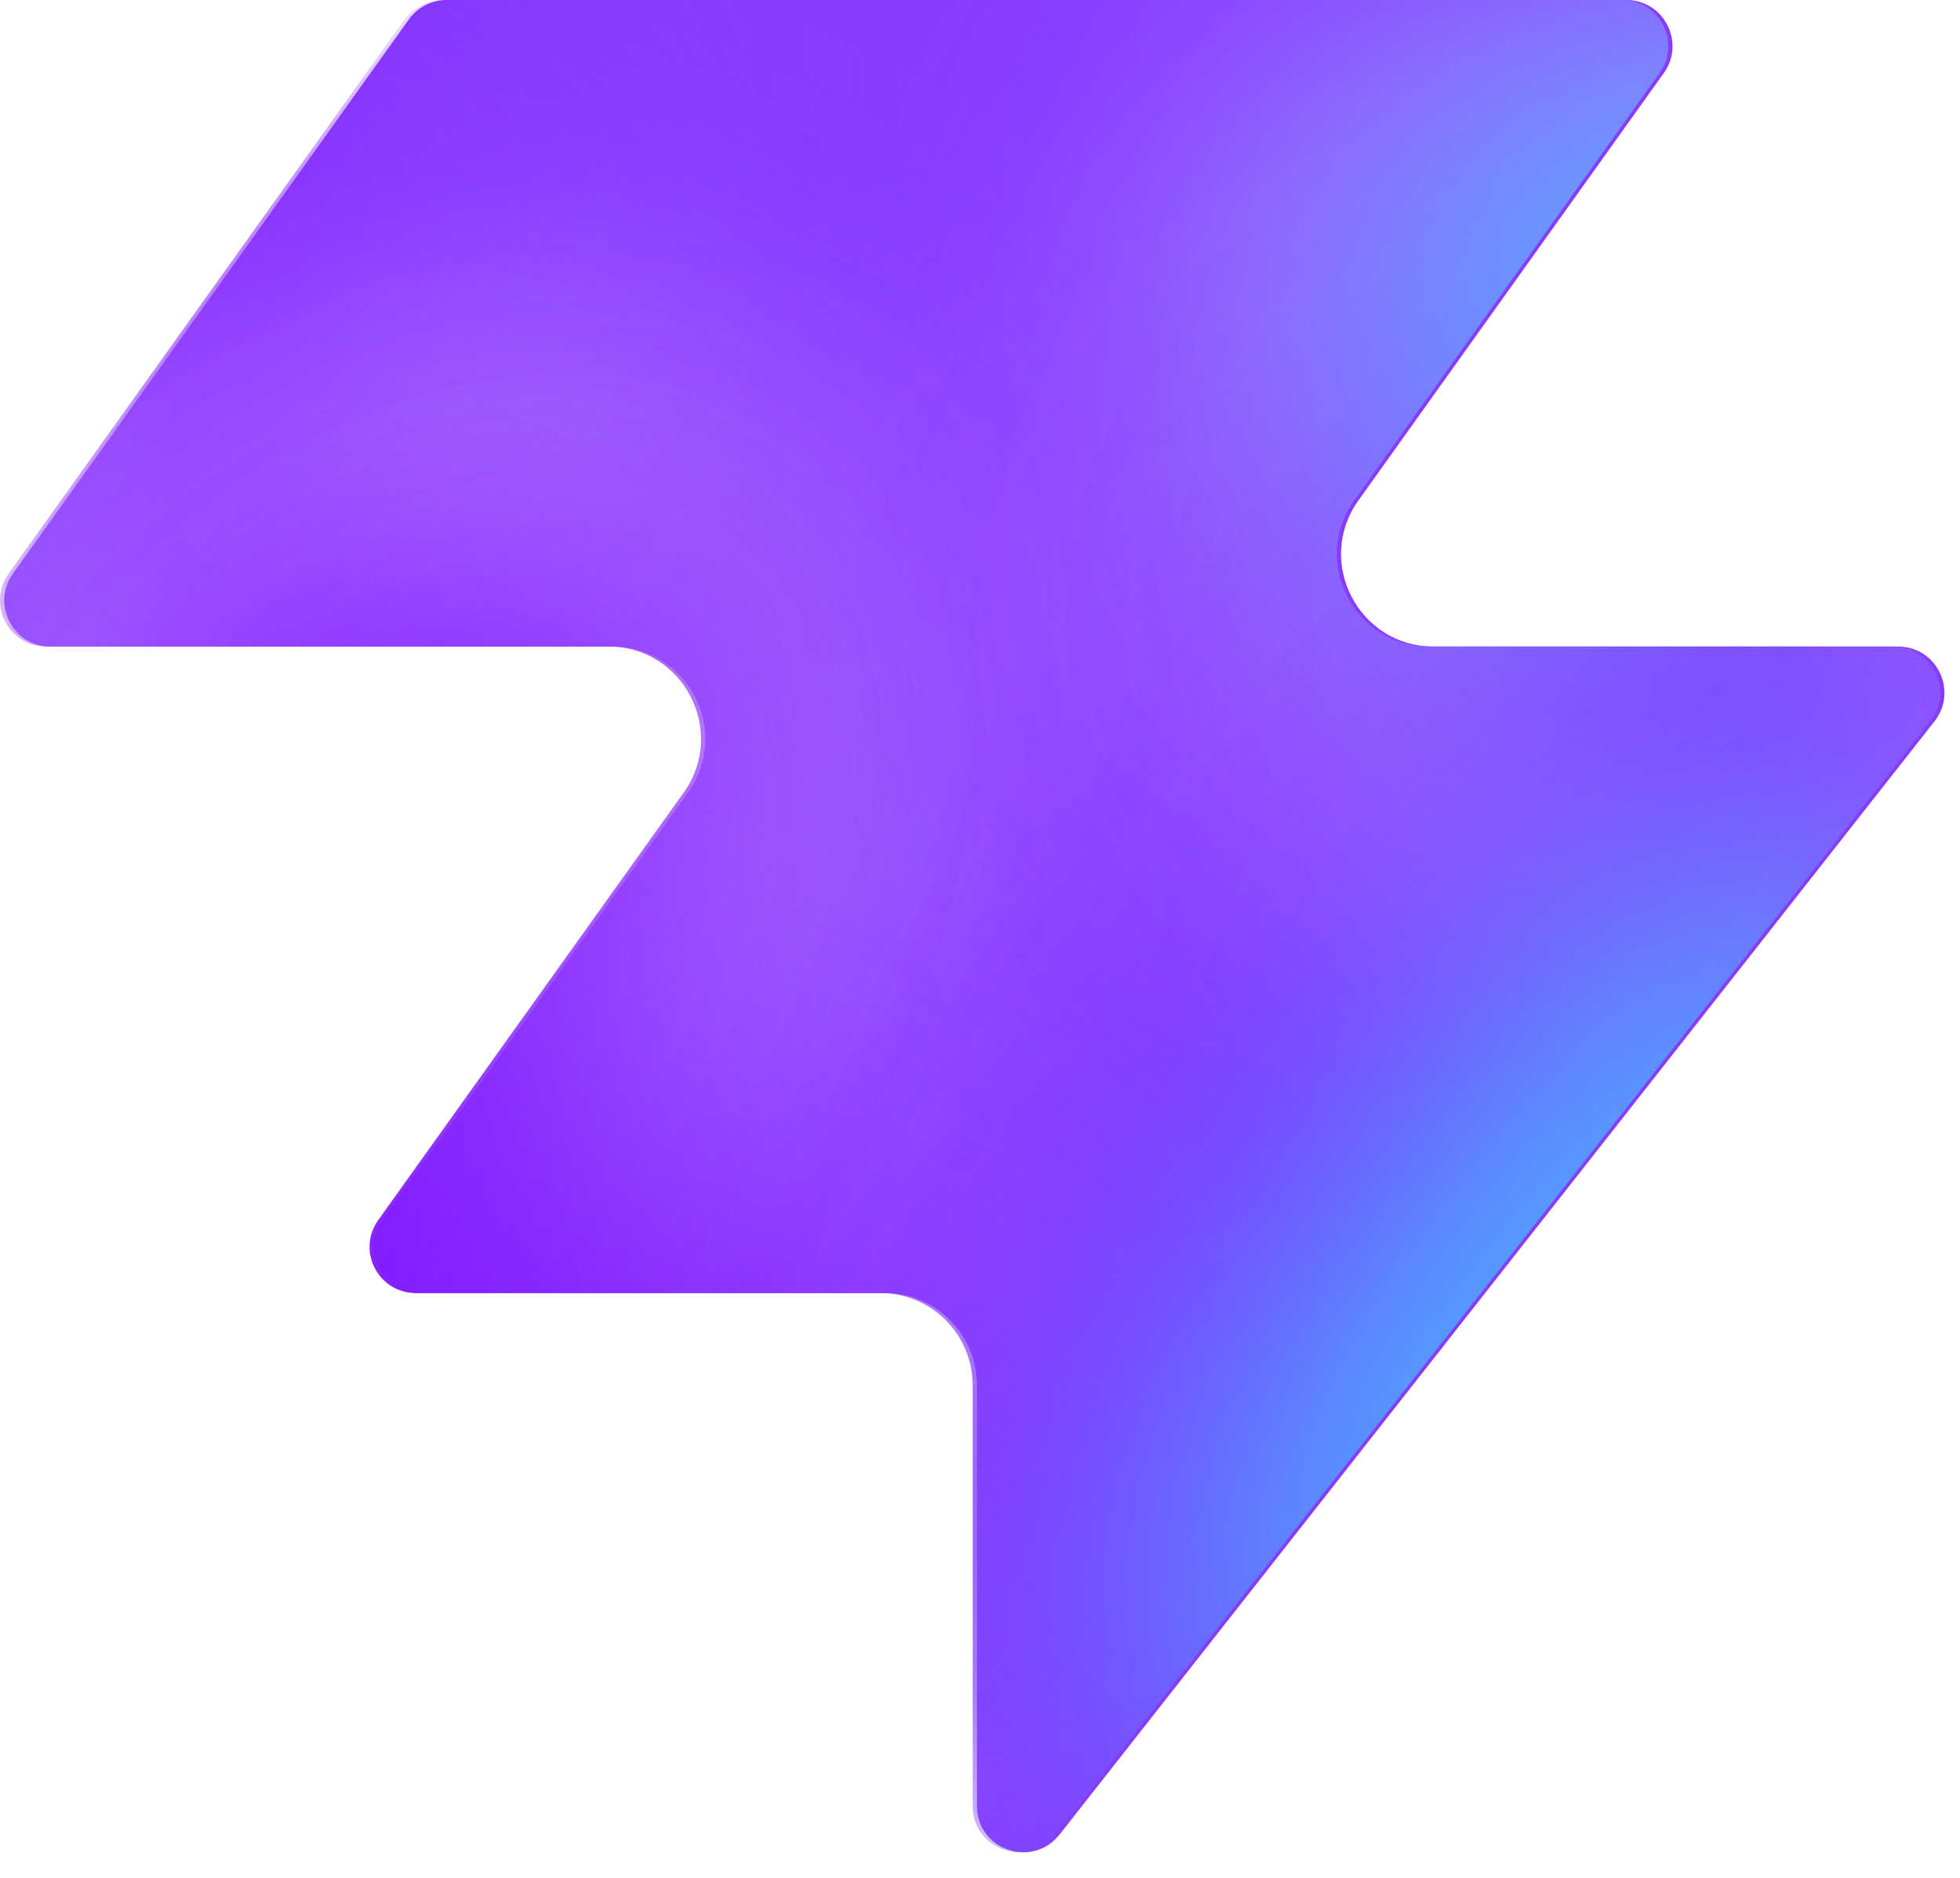
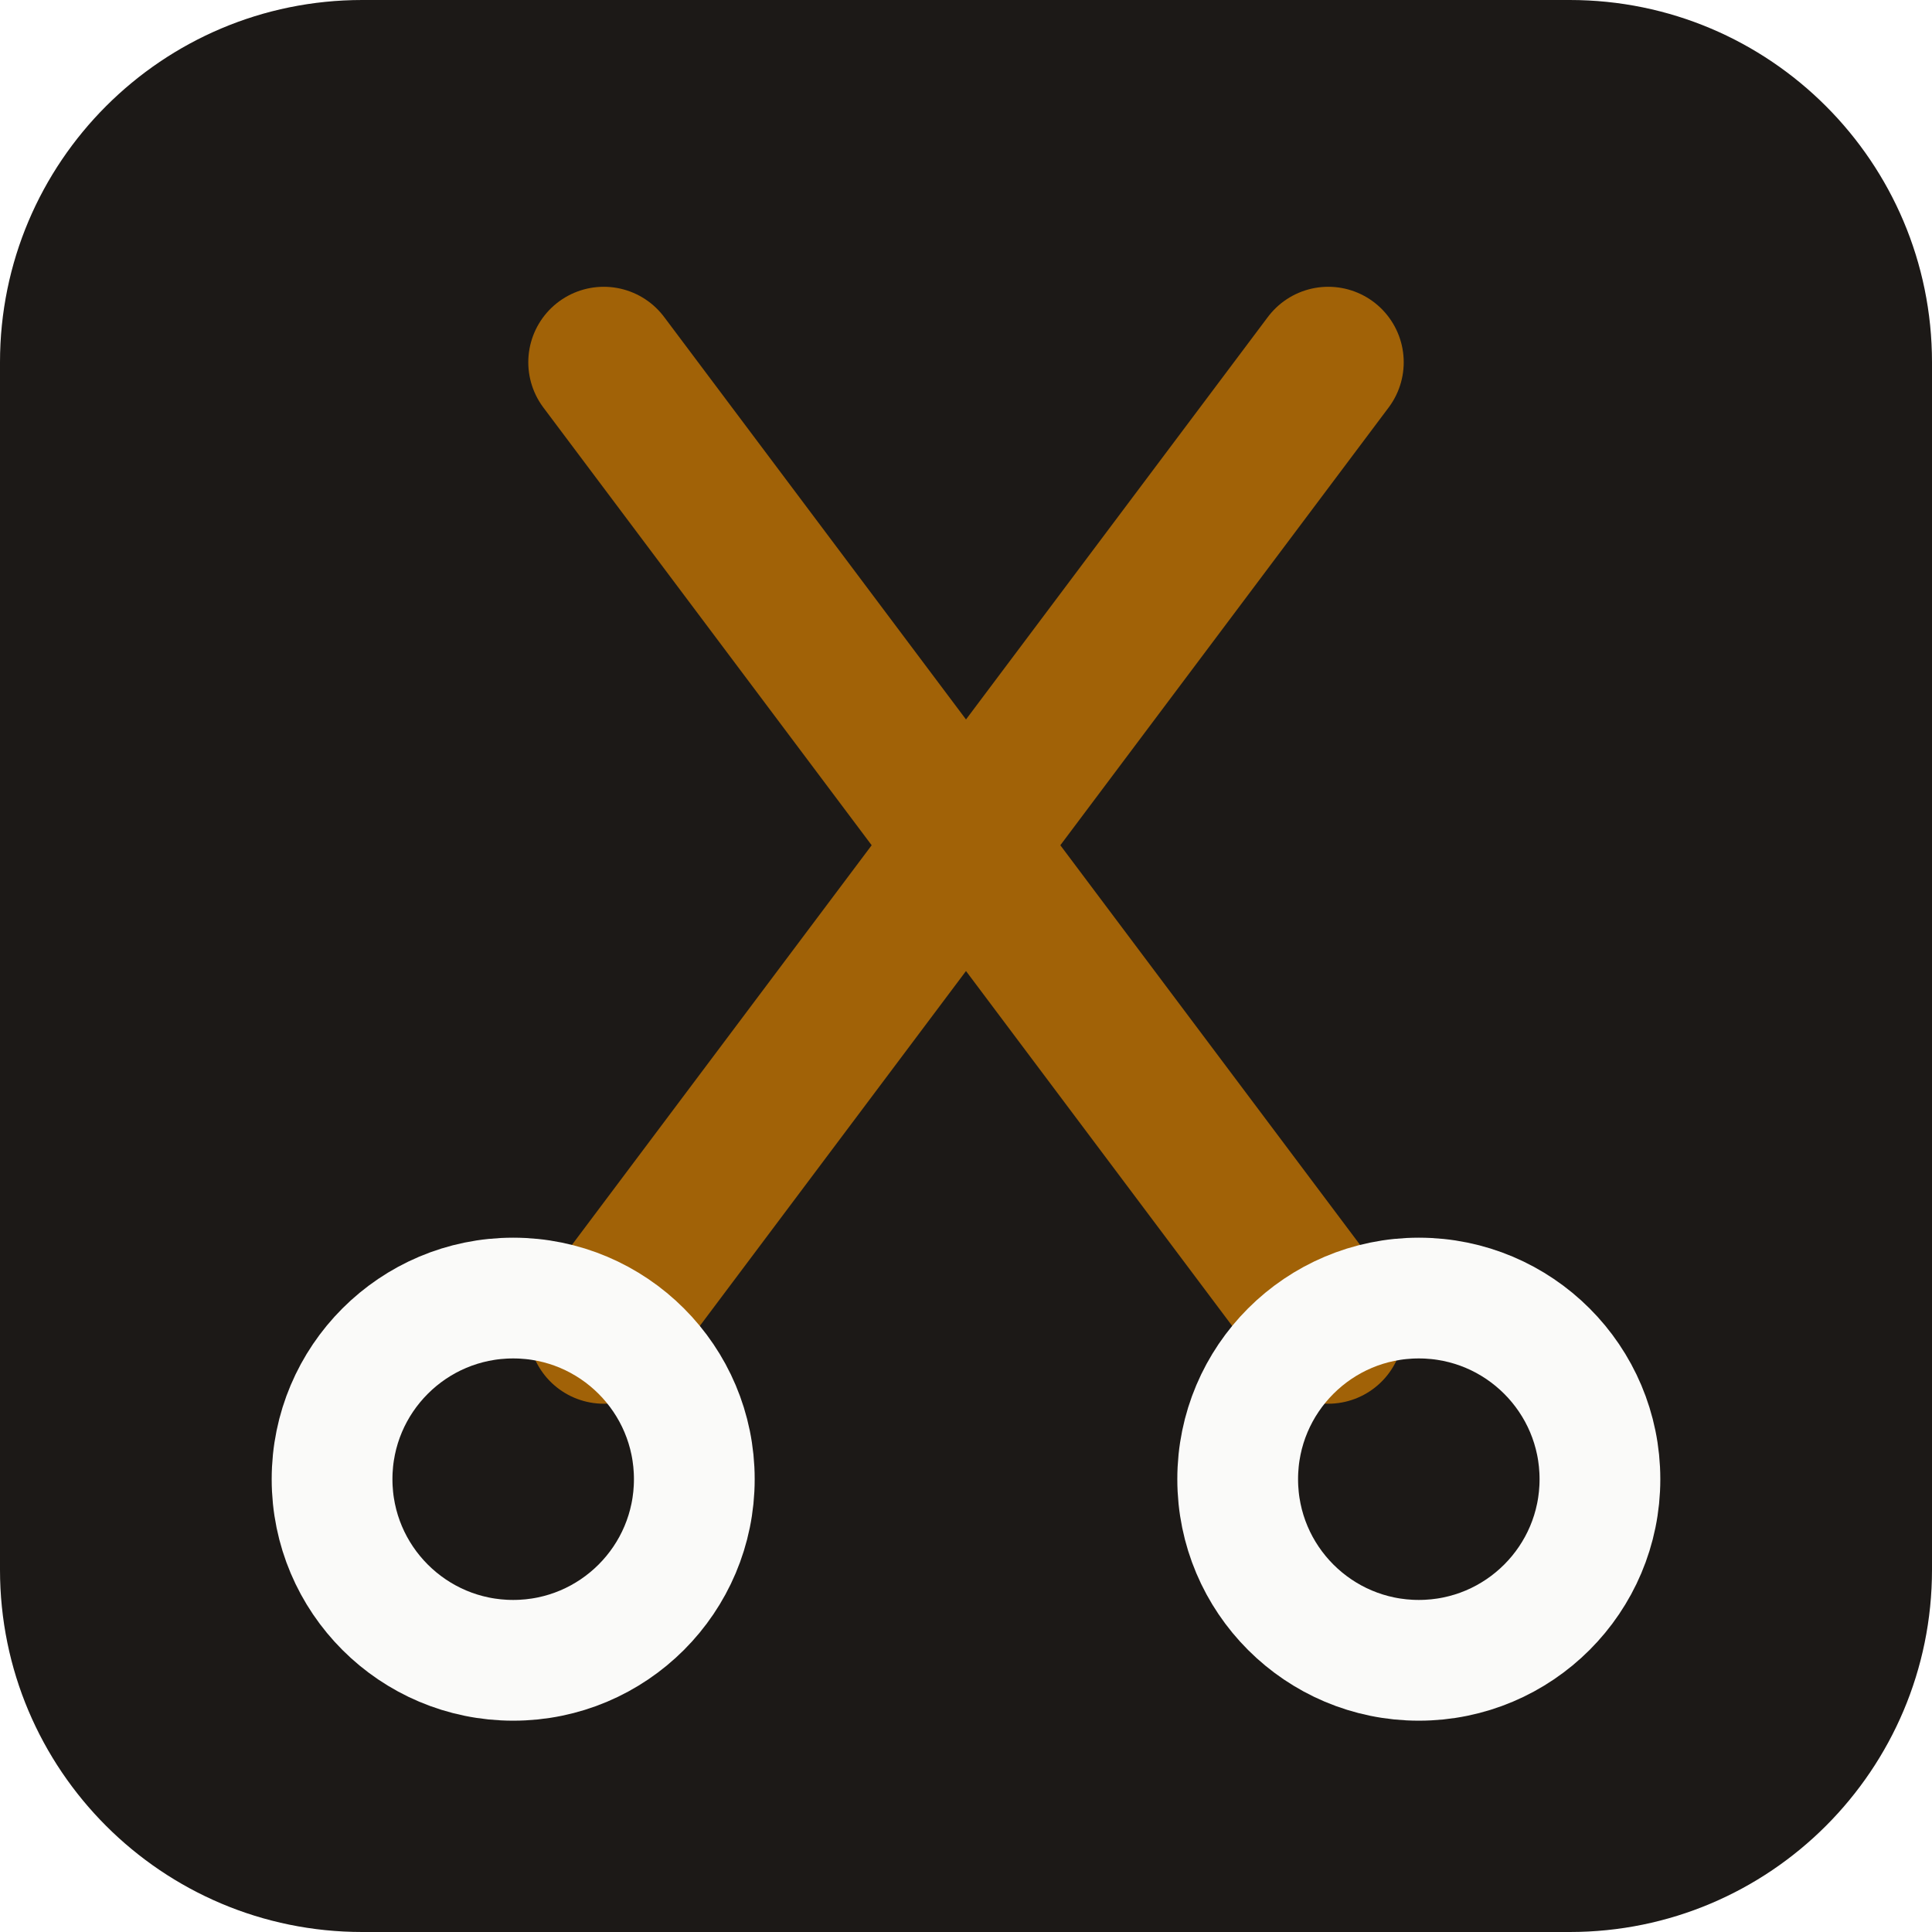
- <svg xmlns="http://www.w3.org/2000/svg" width="48" height="46" fill="none" viewBox="0 0 48 46">
-   <path fill="#863bff" d="M25.946 44.938c-.664.845-2.021.375-2.021-.698V33.937a2.26 2.26 0 0 0-2.262-2.262H10.287c-.92 0-1.456-1.04-.92-1.788l7.48-10.471c1.07-1.497 0-3.578-1.842-3.578H1.237c-.92 0-1.456-1.04-.92-1.788L10.013.474c.214-.297.556-.474.92-.474h28.894c.92 0 1.456 1.04.92 1.788l-7.48 10.471c-1.07 1.498 0 3.579 1.842 3.579h11.377c.943 0 1.473 1.088.89 1.83L25.947 44.94z" style="fill:#863bff;fill:color(display-p3 .525 .23 1);fill-opacity:1" />
-   <mask id="a" width="48" height="46" x="0" y="0" maskUnits="userSpaceOnUse" style="mask-type:alpha">
-     <path fill="#000" d="M25.842 44.938c-.664.844-2.021.375-2.021-.698V33.937a2.26 2.26 0 0 0-2.262-2.262H10.183c-.92 0-1.456-1.04-.92-1.788l7.48-10.471c1.07-1.498 0-3.579-1.842-3.579H1.133c-.92 0-1.456-1.04-.92-1.787L9.91.473c.214-.297.556-.474.92-.474h28.894c.92 0 1.456 1.04.92 1.788l-7.48 10.471c-1.07 1.498 0 3.578 1.842 3.578h11.377c.943 0 1.473 1.088.89 1.832L25.843 44.94z" style="fill:#000;fill-opacity:1" />
-   </mask>
-   <g mask="url(#a)">
-     <g filter="url(#b)">
-       <ellipse cx="5.508" cy="14.704" fill="#ede6ff" rx="5.508" ry="14.704" style="fill:#ede6ff;fill:color(display-p3 .927 .903 1);fill-opacity:1" transform="matrix(.00324 1 1 -.00324 -4.47 31.516)" />
-     </g>
-     <g filter="url(#c)">
-       <ellipse cx="10.399" cy="29.851" fill="#ede6ff" rx="10.399" ry="29.851" style="fill:#ede6ff;fill:color(display-p3 .927 .903 1);fill-opacity:1" transform="matrix(.00324 1 1 -.00324 -39.328 7.883)" />
-     </g>
-     <g filter="url(#d)">
-       <ellipse cx="5.508" cy="30.487" fill="#7e14ff" rx="5.508" ry="30.487" style="fill:#7e14ff;fill:color(display-p3 .492 .077 1);fill-opacity:1" transform="rotate(89.814 -25.913 -14.639)scale(1 -1)" />
-     </g>
-     <g filter="url(#e)">
-       <ellipse cx="5.508" cy="30.599" fill="#7e14ff" rx="5.508" ry="30.599" style="fill:#7e14ff;fill:color(display-p3 .492 .077 1);fill-opacity:1" transform="rotate(89.814 -32.644 -3.334)scale(1 -1)" />
-     </g>
-     <g filter="url(#f)">
-       <ellipse cx="5.508" cy="30.599" fill="#7e14ff" rx="5.508" ry="30.599" style="fill:#7e14ff;fill:color(display-p3 .492 .077 1);fill-opacity:1" transform="matrix(.00324 1 1 -.00324 -34.34 30.47)" />
-     </g>
-     <g filter="url(#g)">
-       <ellipse cx="14.072" cy="22.078" fill="#ede6ff" rx="14.072" ry="22.078" style="fill:#ede6ff;fill:color(display-p3 .927 .903 1);fill-opacity:1" transform="rotate(93.35 24.506 48.493)scale(-1 1)" />
-     </g>
-     <g filter="url(#h)">
-       <ellipse cx="3.47" cy="21.501" fill="#7e14ff" rx="3.47" ry="21.501" style="fill:#7e14ff;fill:color(display-p3 .492 .077 1);fill-opacity:1" transform="rotate(89.009 28.708 47.59)scale(-1 1)" />
-     </g>
-     <g filter="url(#i)">
-       <ellipse cx="3.47" cy="21.501" fill="#7e14ff" rx="3.47" ry="21.501" style="fill:#7e14ff;fill:color(display-p3 .492 .077 1);fill-opacity:1" transform="rotate(89.009 28.708 47.59)scale(-1 1)" />
-     </g>
-     <g filter="url(#j)">
-       <ellipse cx=".387" cy="8.972" fill="#7e14ff" rx="4.407" ry="29.108" style="fill:#7e14ff;fill:color(display-p3 .492 .077 1);fill-opacity:1" transform="rotate(39.51 .387 8.972)" />
-     </g>
-     <g filter="url(#k)">
-       <ellipse cx="47.523" cy="-6.092" fill="#7e14ff" rx="4.407" ry="29.108" style="fill:#7e14ff;fill:color(display-p3 .492 .077 1);fill-opacity:1" transform="rotate(37.892 47.523 -6.092)" />
-     </g>
-     <g filter="url(#l)">
-       <ellipse cx="41.412" cy="6.333" fill="#47bfff" rx="5.971" ry="9.665" style="fill:#47bfff;fill:color(display-p3 .28 .748 1);fill-opacity:1" transform="rotate(37.892 41.412 6.333)" />
-     </g>
-     <g filter="url(#m)">
-       <ellipse cx="-1.879" cy="38.332" fill="#7e14ff" rx="4.407" ry="29.108" style="fill:#7e14ff;fill:color(display-p3 .492 .077 1);fill-opacity:1" transform="rotate(37.892 -1.88 38.332)" />
-     </g>
-     <g filter="url(#n)">
-       <ellipse cx="-1.879" cy="38.332" fill="#7e14ff" rx="4.407" ry="29.108" style="fill:#7e14ff;fill:color(display-p3 .492 .077 1);fill-opacity:1" transform="rotate(37.892 -1.88 38.332)" />
-     </g>
-     <g filter="url(#o)">
-       <ellipse cx="35.651" cy="29.907" fill="#7e14ff" rx="4.407" ry="29.108" style="fill:#7e14ff;fill:color(display-p3 .492 .077 1);fill-opacity:1" transform="rotate(37.892 35.651 29.907)" />
-     </g>
-     <g filter="url(#p)">
-       <ellipse cx="38.418" cy="32.4" fill="#47bfff" rx="5.971" ry="15.297" style="fill:#47bfff;fill:color(display-p3 .28 .748 1);fill-opacity:1" transform="rotate(37.892 38.418 32.4)" />
-     </g>
-   </g>
-   <defs>
-     <filter id="b" width="60.045" height="41.654" x="-19.77" y="16.149" color-interpolation-filters="sRGB" filterUnits="userSpaceOnUse">
-       <feFlood flood-opacity="0" result="BackgroundImageFix" />
-       <feBlend in="SourceGraphic" in2="BackgroundImageFix" result="shape" />
-       <feGaussianBlur result="effect1_foregroundBlur_2002_17158" stdDeviation="7.659" />
-     </filter>
-     <filter id="c" width="90.34" height="51.437" x="-54.613" y="-7.533" color-interpolation-filters="sRGB" filterUnits="userSpaceOnUse">
-       <feFlood flood-opacity="0" result="BackgroundImageFix" />
-       <feBlend in="SourceGraphic" in2="BackgroundImageFix" result="shape" />
-       <feGaussianBlur result="effect1_foregroundBlur_2002_17158" stdDeviation="7.659" />
-     </filter>
-     <filter id="d" width="79.355" height="29.4" x="-49.64" y="2.03" color-interpolation-filters="sRGB" filterUnits="userSpaceOnUse">
-       <feFlood flood-opacity="0" result="BackgroundImageFix" />
-       <feBlend in="SourceGraphic" in2="BackgroundImageFix" result="shape" />
-       <feGaussianBlur result="effect1_foregroundBlur_2002_17158" stdDeviation="4.596" />
-     </filter>
-     <filter id="e" width="79.579" height="29.4" x="-45.045" y="20.029" color-interpolation-filters="sRGB" filterUnits="userSpaceOnUse">
-       <feFlood flood-opacity="0" result="BackgroundImageFix" />
-       <feBlend in="SourceGraphic" in2="BackgroundImageFix" result="shape" />
-       <feGaussianBlur result="effect1_foregroundBlur_2002_17158" stdDeviation="4.596" />
-     </filter>
-     <filter id="f" width="79.579" height="29.4" x="-43.513" y="21.178" color-interpolation-filters="sRGB" filterUnits="userSpaceOnUse">
-       <feFlood flood-opacity="0" result="BackgroundImageFix" />
-       <feBlend in="SourceGraphic" in2="BackgroundImageFix" result="shape" />
-       <feGaussianBlur result="effect1_foregroundBlur_2002_17158" stdDeviation="4.596" />
-     </filter>
-     <filter id="g" width="74.749" height="58.852" x="15.756" y="-17.901" color-interpolation-filters="sRGB" filterUnits="userSpaceOnUse">
-       <feFlood flood-opacity="0" result="BackgroundImageFix" />
-       <feBlend in="SourceGraphic" in2="BackgroundImageFix" result="shape" />
-       <feGaussianBlur result="effect1_foregroundBlur_2002_17158" stdDeviation="7.659" />
-     </filter>
-     <filter id="h" width="61.377" height="25.362" x="23.548" y="2.284" color-interpolation-filters="sRGB" filterUnits="userSpaceOnUse">
-       <feFlood flood-opacity="0" result="BackgroundImageFix" />
-       <feBlend in="SourceGraphic" in2="BackgroundImageFix" result="shape" />
-       <feGaussianBlur result="effect1_foregroundBlur_2002_17158" stdDeviation="4.596" />
-     </filter>
-     <filter id="i" width="61.377" height="25.362" x="23.548" y="2.284" color-interpolation-filters="sRGB" filterUnits="userSpaceOnUse">
-       <feFlood flood-opacity="0" result="BackgroundImageFix" />
-       <feBlend in="SourceGraphic" in2="BackgroundImageFix" result="shape" />
-       <feGaussianBlur result="effect1_foregroundBlur_2002_17158" stdDeviation="4.596" />
-     </filter>
-     <filter id="j" width="56.045" height="63.649" x="-27.636" y="-22.853" color-interpolation-filters="sRGB" filterUnits="userSpaceOnUse">
-       <feFlood flood-opacity="0" result="BackgroundImageFix" />
-       <feBlend in="SourceGraphic" in2="BackgroundImageFix" result="shape" />
-       <feGaussianBlur result="effect1_foregroundBlur_2002_17158" stdDeviation="4.596" />
-     </filter>
-     <filter id="k" width="54.814" height="64.646" x="20.116" y="-38.415" color-interpolation-filters="sRGB" filterUnits="userSpaceOnUse">
-       <feFlood flood-opacity="0" result="BackgroundImageFix" />
-       <feBlend in="SourceGraphic" in2="BackgroundImageFix" result="shape" />
-       <feGaussianBlur result="effect1_foregroundBlur_2002_17158" stdDeviation="4.596" />
-     </filter>
-     <filter id="l" width="33.541" height="35.313" x="24.641" y="-11.323" color-interpolation-filters="sRGB" filterUnits="userSpaceOnUse">
-       <feFlood flood-opacity="0" result="BackgroundImageFix" />
-       <feBlend in="SourceGraphic" in2="BackgroundImageFix" result="shape" />
-       <feGaussianBlur result="effect1_foregroundBlur_2002_17158" stdDeviation="4.596" />
-     </filter>
-     <filter id="m" width="54.814" height="64.646" x="-29.286" y="6.009" color-interpolation-filters="sRGB" filterUnits="userSpaceOnUse">
-       <feFlood flood-opacity="0" result="BackgroundImageFix" />
-       <feBlend in="SourceGraphic" in2="BackgroundImageFix" result="shape" />
-       <feGaussianBlur result="effect1_foregroundBlur_2002_17158" stdDeviation="4.596" />
-     </filter>
-     <filter id="n" width="54.814" height="64.646" x="-29.286" y="6.009" color-interpolation-filters="sRGB" filterUnits="userSpaceOnUse">
-       <feFlood flood-opacity="0" result="BackgroundImageFix" />
-       <feBlend in="SourceGraphic" in2="BackgroundImageFix" result="shape" />
-       <feGaussianBlur result="effect1_foregroundBlur_2002_17158" stdDeviation="4.596" />
-     </filter>
-     <filter id="o" width="54.814" height="64.646" x="8.244" y="-2.416" color-interpolation-filters="sRGB" filterUnits="userSpaceOnUse">
-       <feFlood flood-opacity="0" result="BackgroundImageFix" />
-       <feBlend in="SourceGraphic" in2="BackgroundImageFix" result="shape" />
-       <feGaussianBlur result="effect1_foregroundBlur_2002_17158" stdDeviation="4.596" />
-     </filter>
-     <filter id="p" width="39.409" height="43.623" x="18.713" y="10.588" color-interpolation-filters="sRGB" filterUnits="userSpaceOnUse">
-       <feFlood flood-opacity="0" result="BackgroundImageFix" />
-       <feBlend in="SourceGraphic" in2="BackgroundImageFix" result="shape" />
-       <feGaussianBlur result="effect1_foregroundBlur_2002_17158" stdDeviation="4.596" />
-     </filter>
-   </defs>
+ <svg xmlns="http://www.w3.org/2000/svg" viewBox="0 0 32 32">
+   <rect width="32" height="32" rx="6" fill="#1C1917" />
+   <path d="M10 6 L22 22 M22 6 L10 22" stroke="#A16207" stroke-width="2.5" stroke-linecap="round" />
+   <circle cx="8.5" cy="24.5" r="3" fill="none" stroke="#FAFAF9" stroke-width="2" />
+   <circle cx="23.5" cy="24.5" r="3" fill="none" stroke="#FAFAF9" stroke-width="2" />
</svg>
